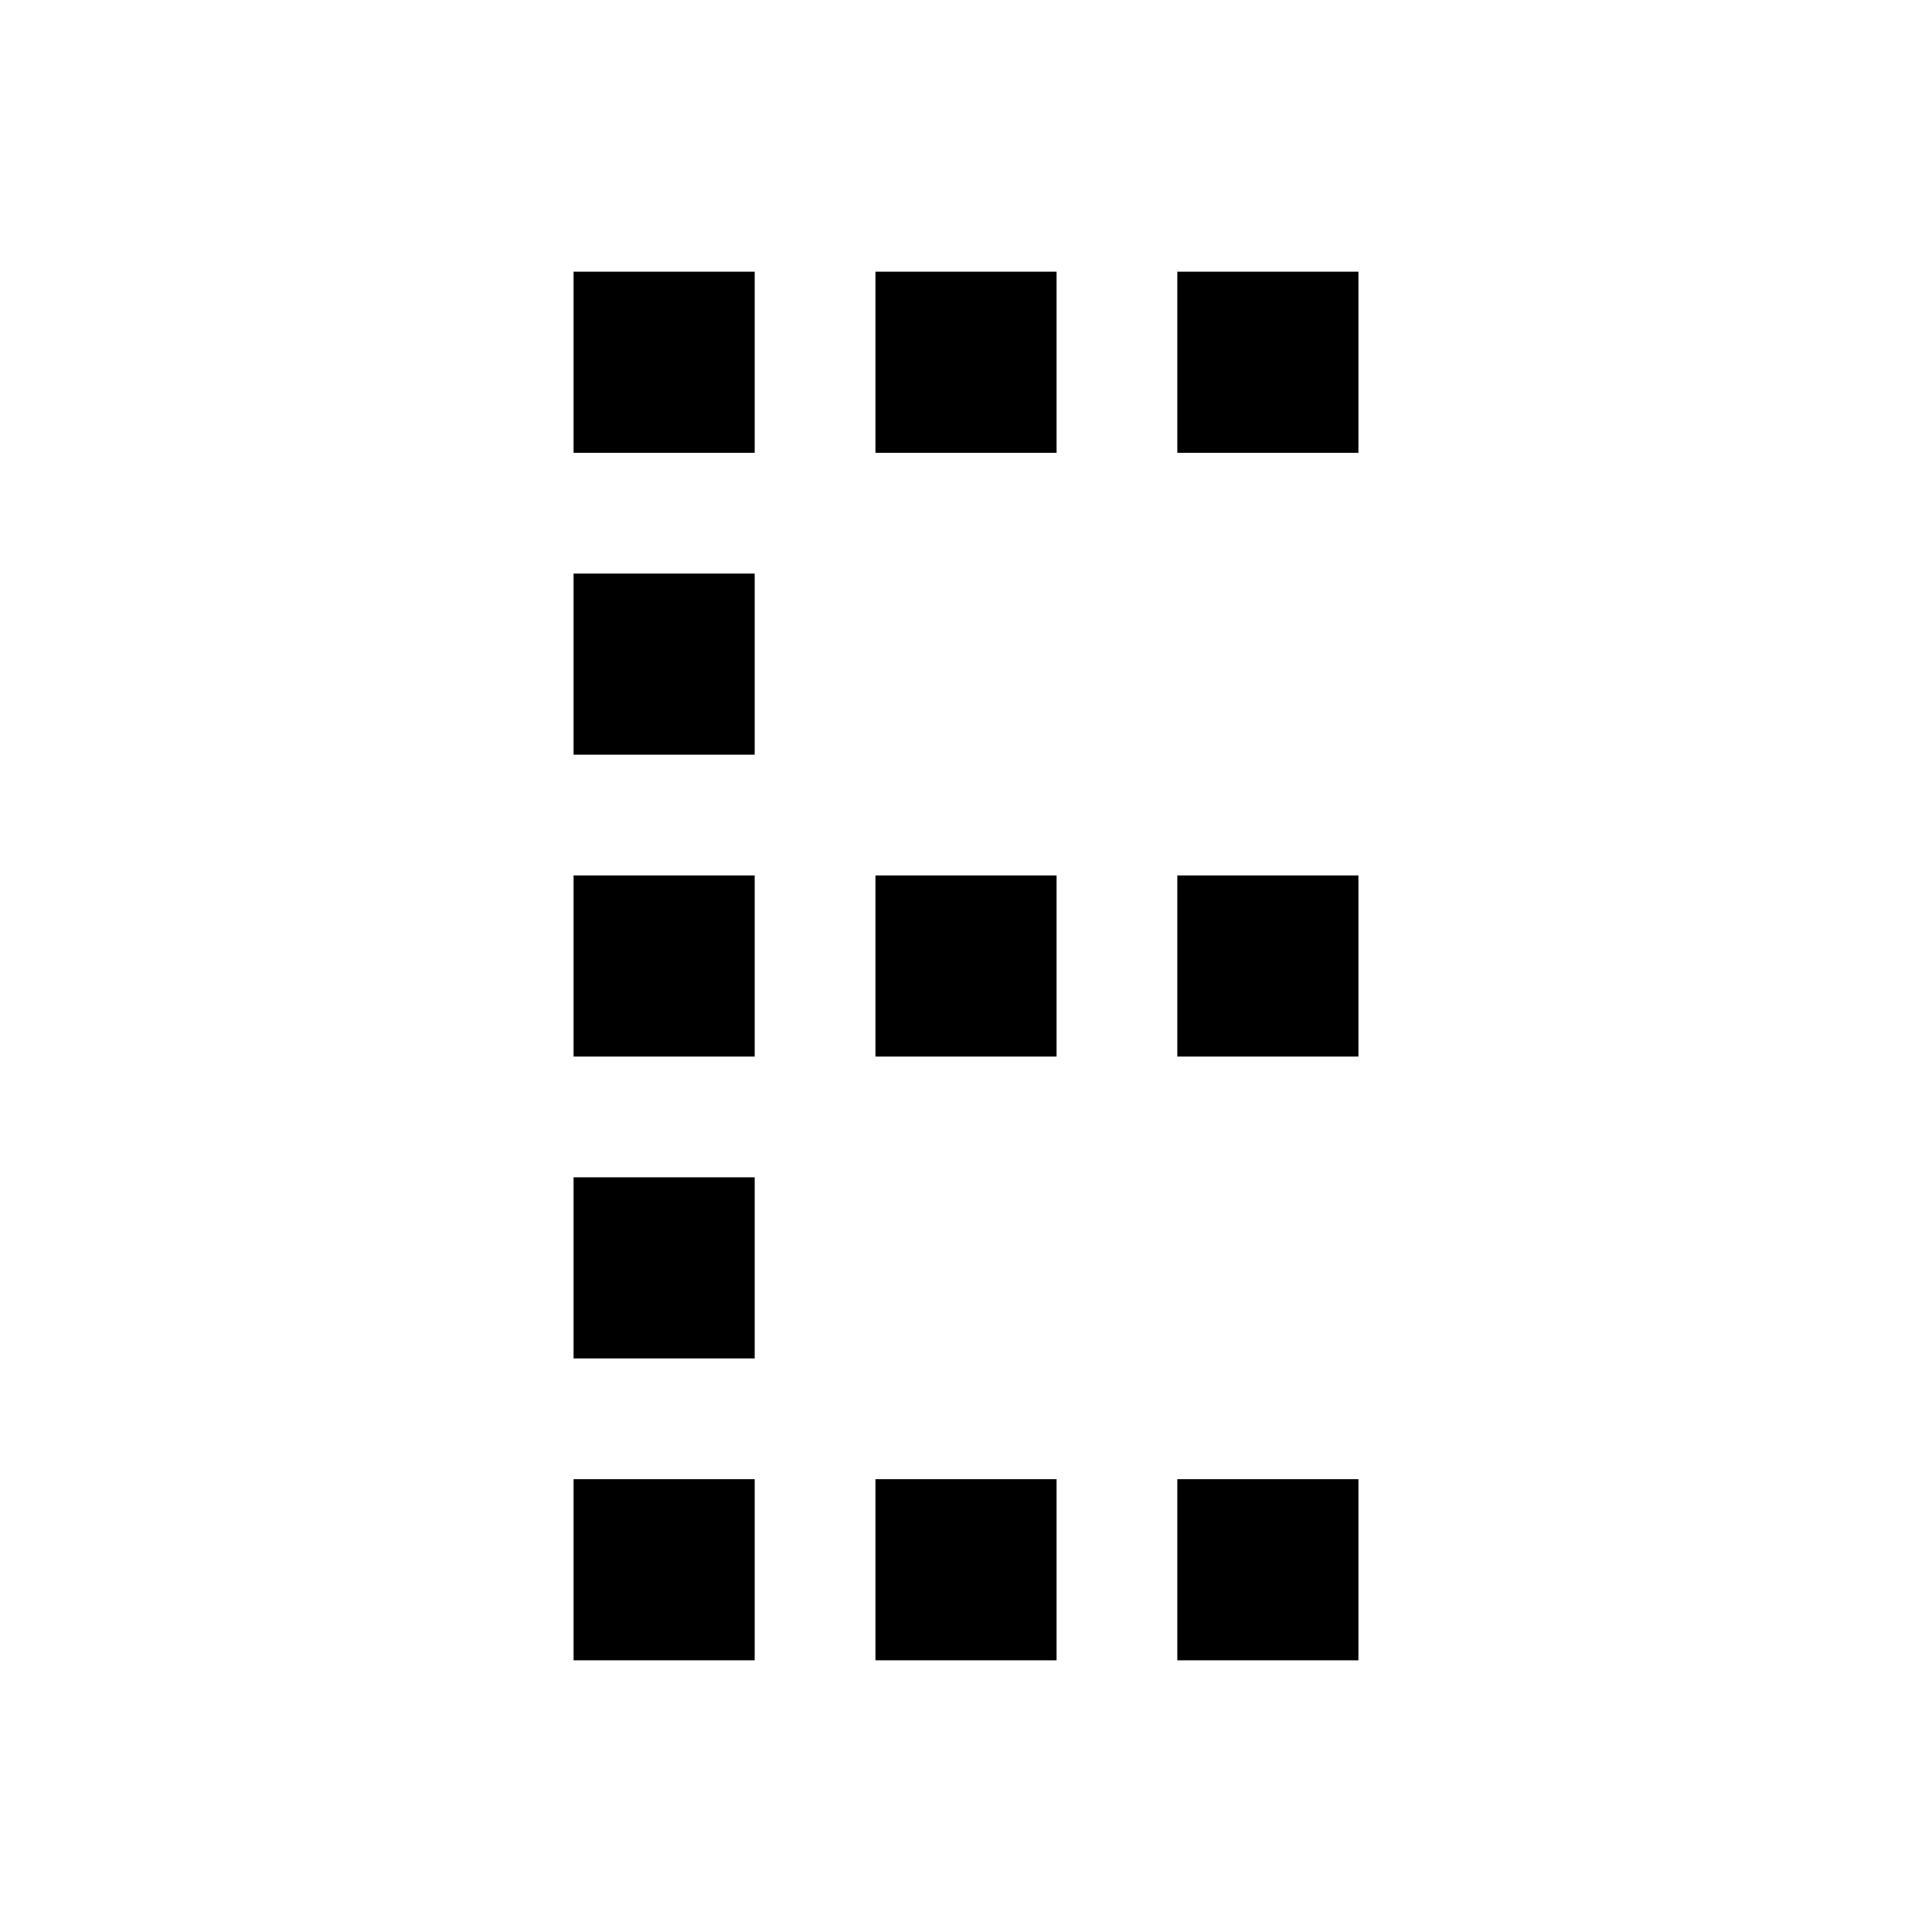
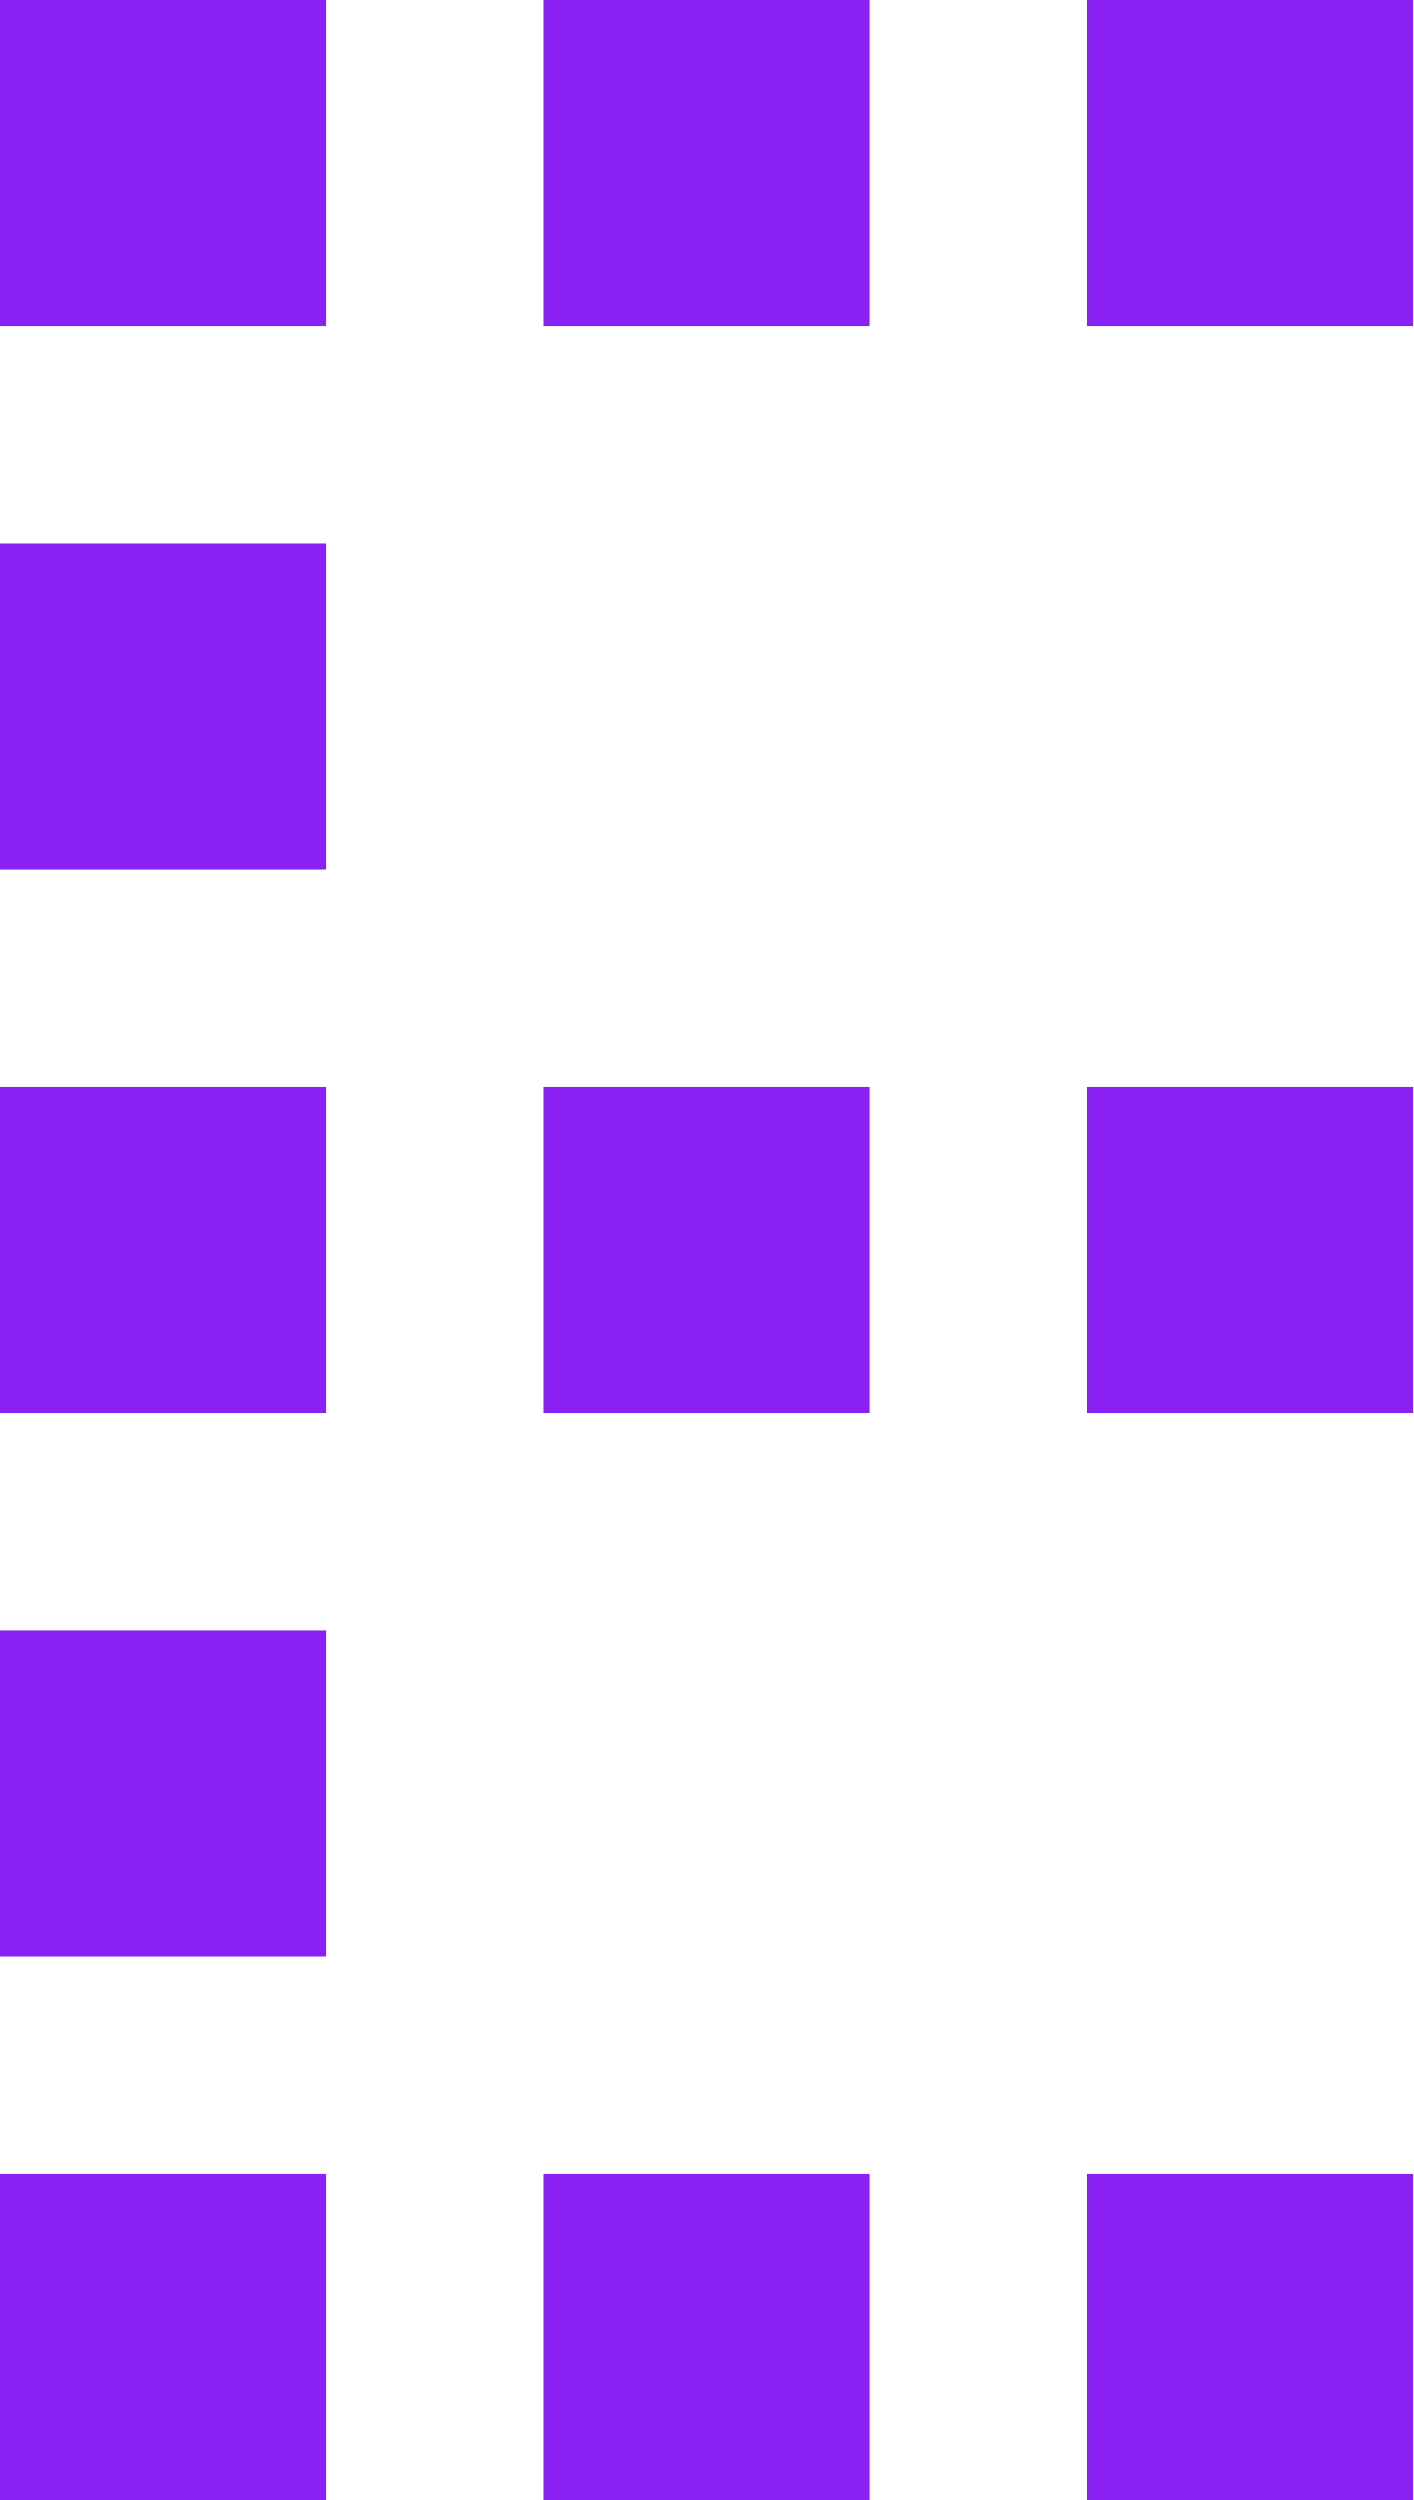
- <svg xmlns="http://www.w3.org/2000/svg" viewBox="0 0 64 64" fill="none">
-   <g fill="currentColor">
+ <svg xmlns="http://www.w3.org/2000/svg" viewBox="19 9 26 46" fill="none">
+   <g fill="#8921F5">
    <rect x="19" y="9" width="6" height="6" />
    <rect x="29" y="9" width="6" height="6" />
    <rect x="39" y="9" width="6" height="6" />
    <rect x="19" y="19" width="6" height="6" />
    <rect x="19" y="29" width="6" height="6" />
    <rect x="29" y="29" width="6" height="6" />
    <rect x="39" y="29" width="6" height="6" />
    <rect x="19" y="39" width="6" height="6" />
    <rect x="19" y="49" width="6" height="6" />
    <rect x="29" y="49" width="6" height="6" />
    <rect x="39" y="49" width="6" height="6" />
  </g>
</svg>
